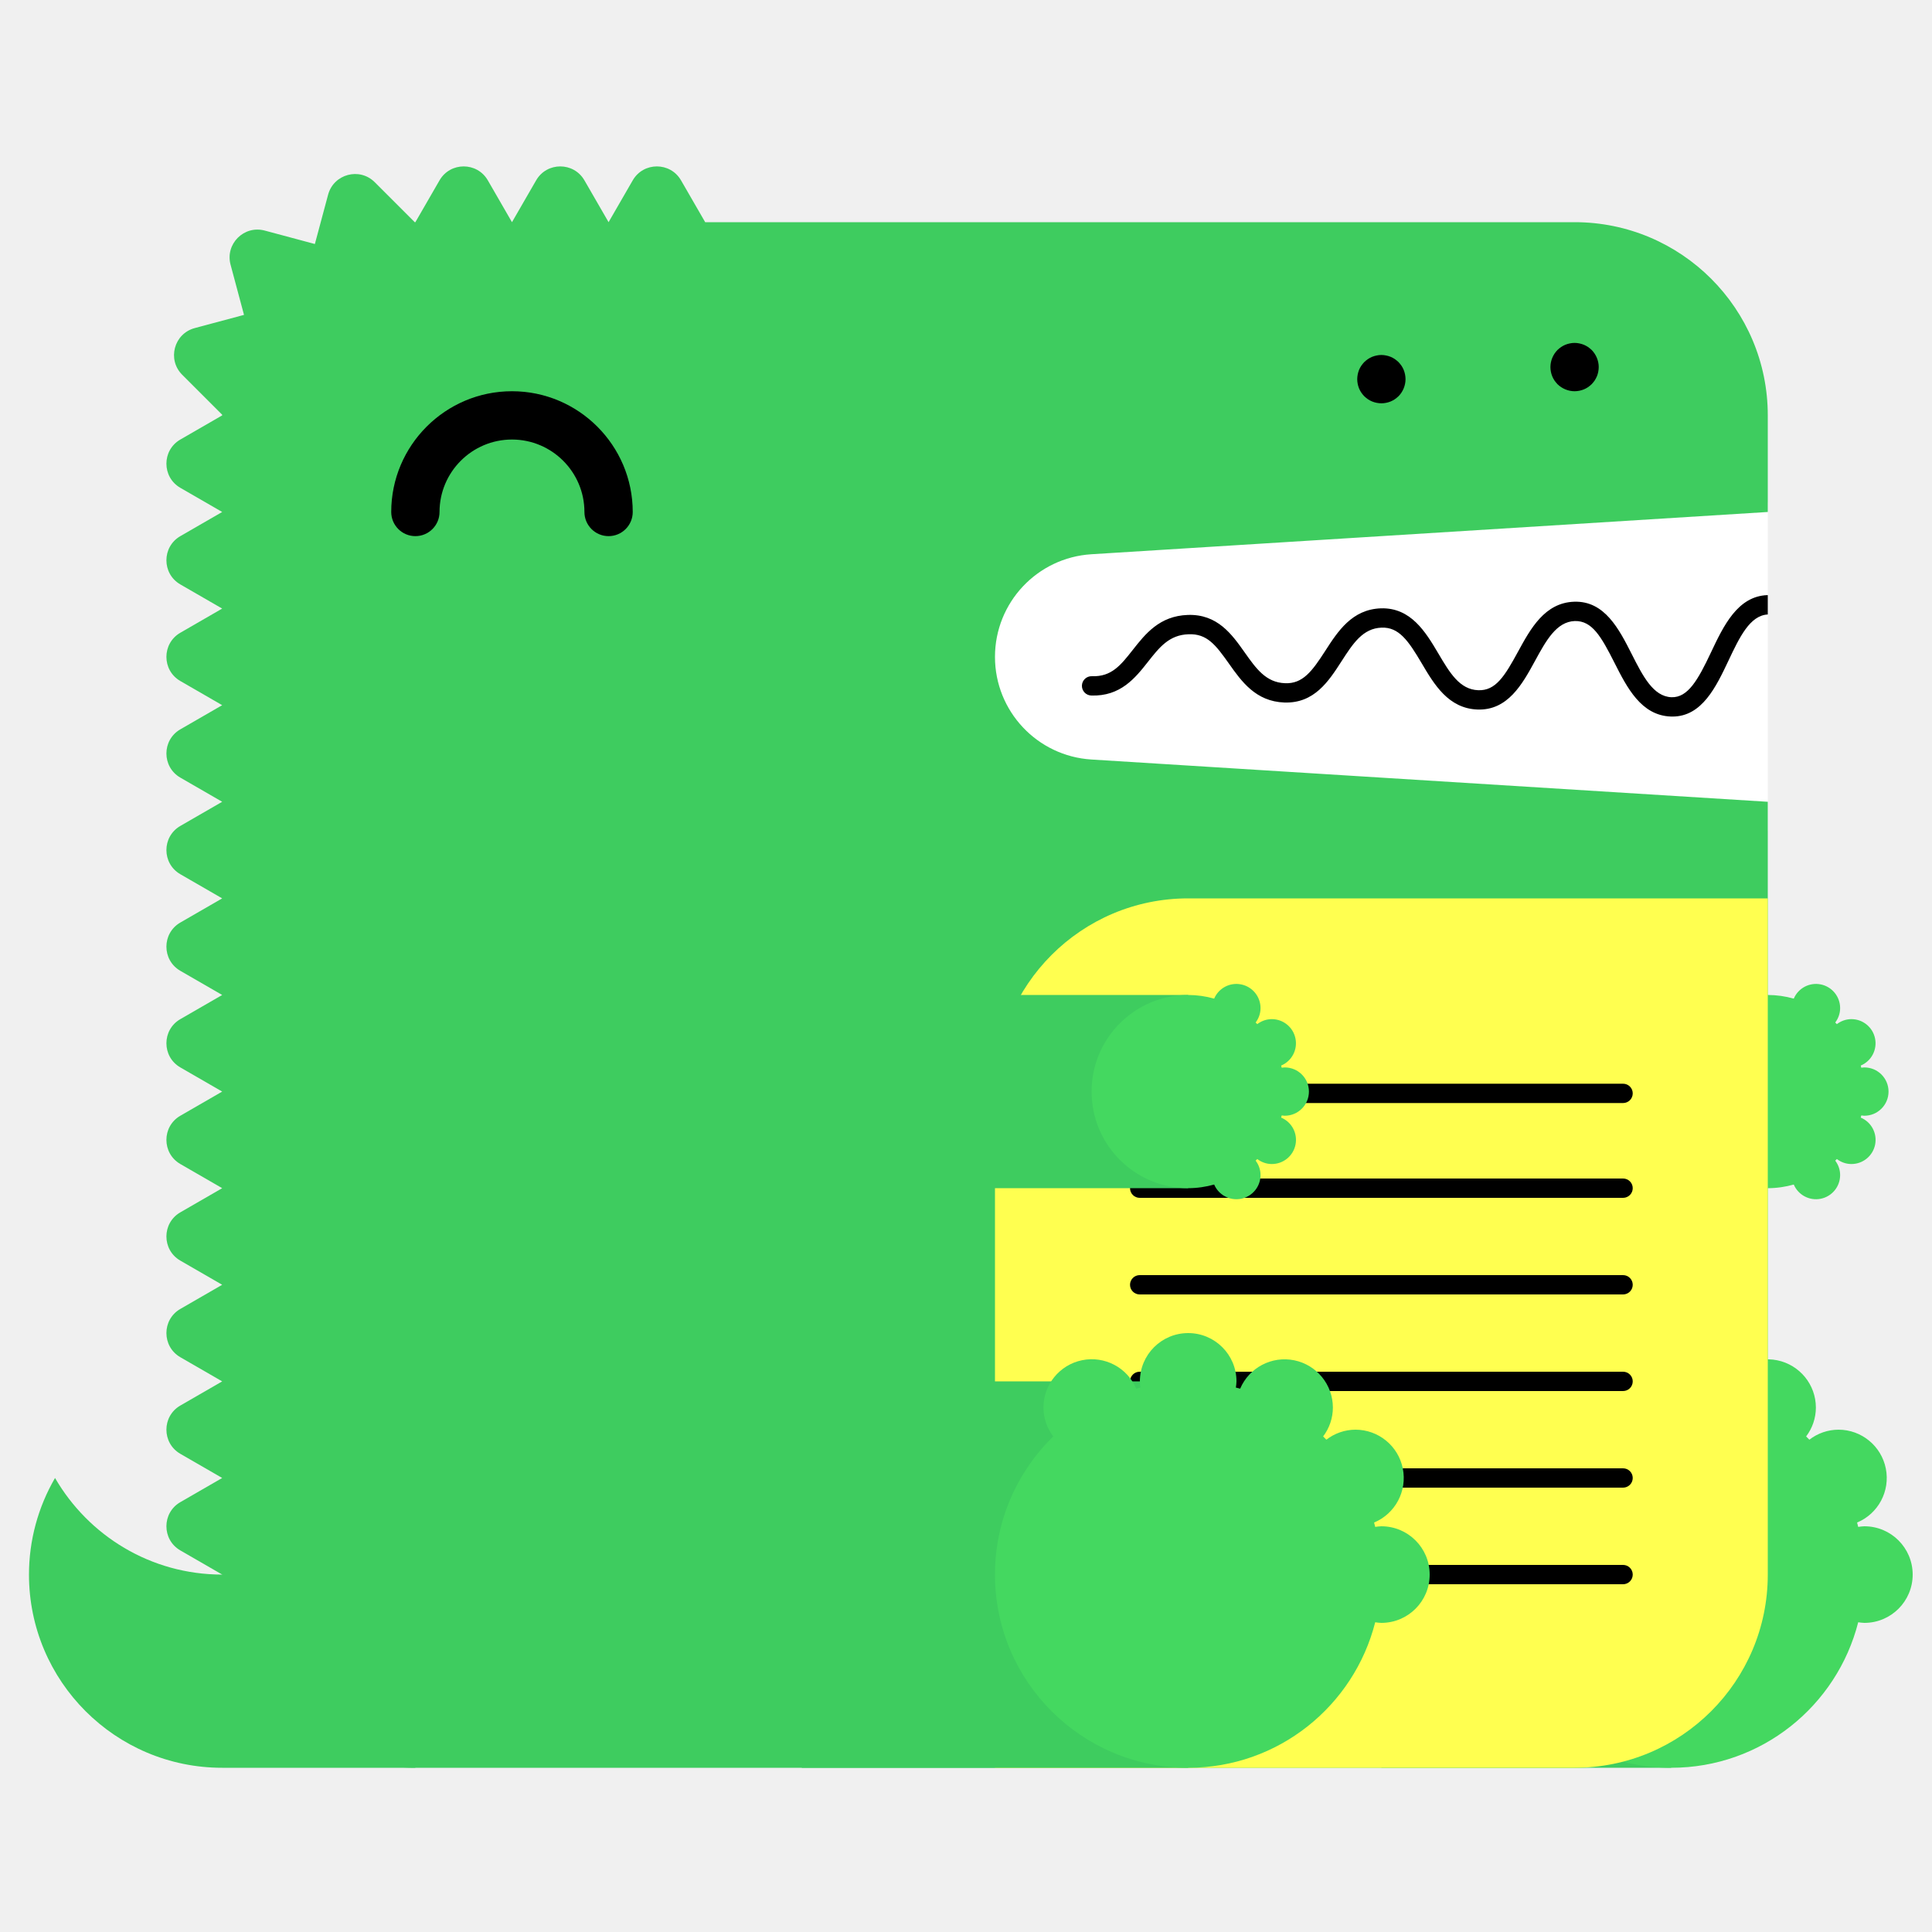
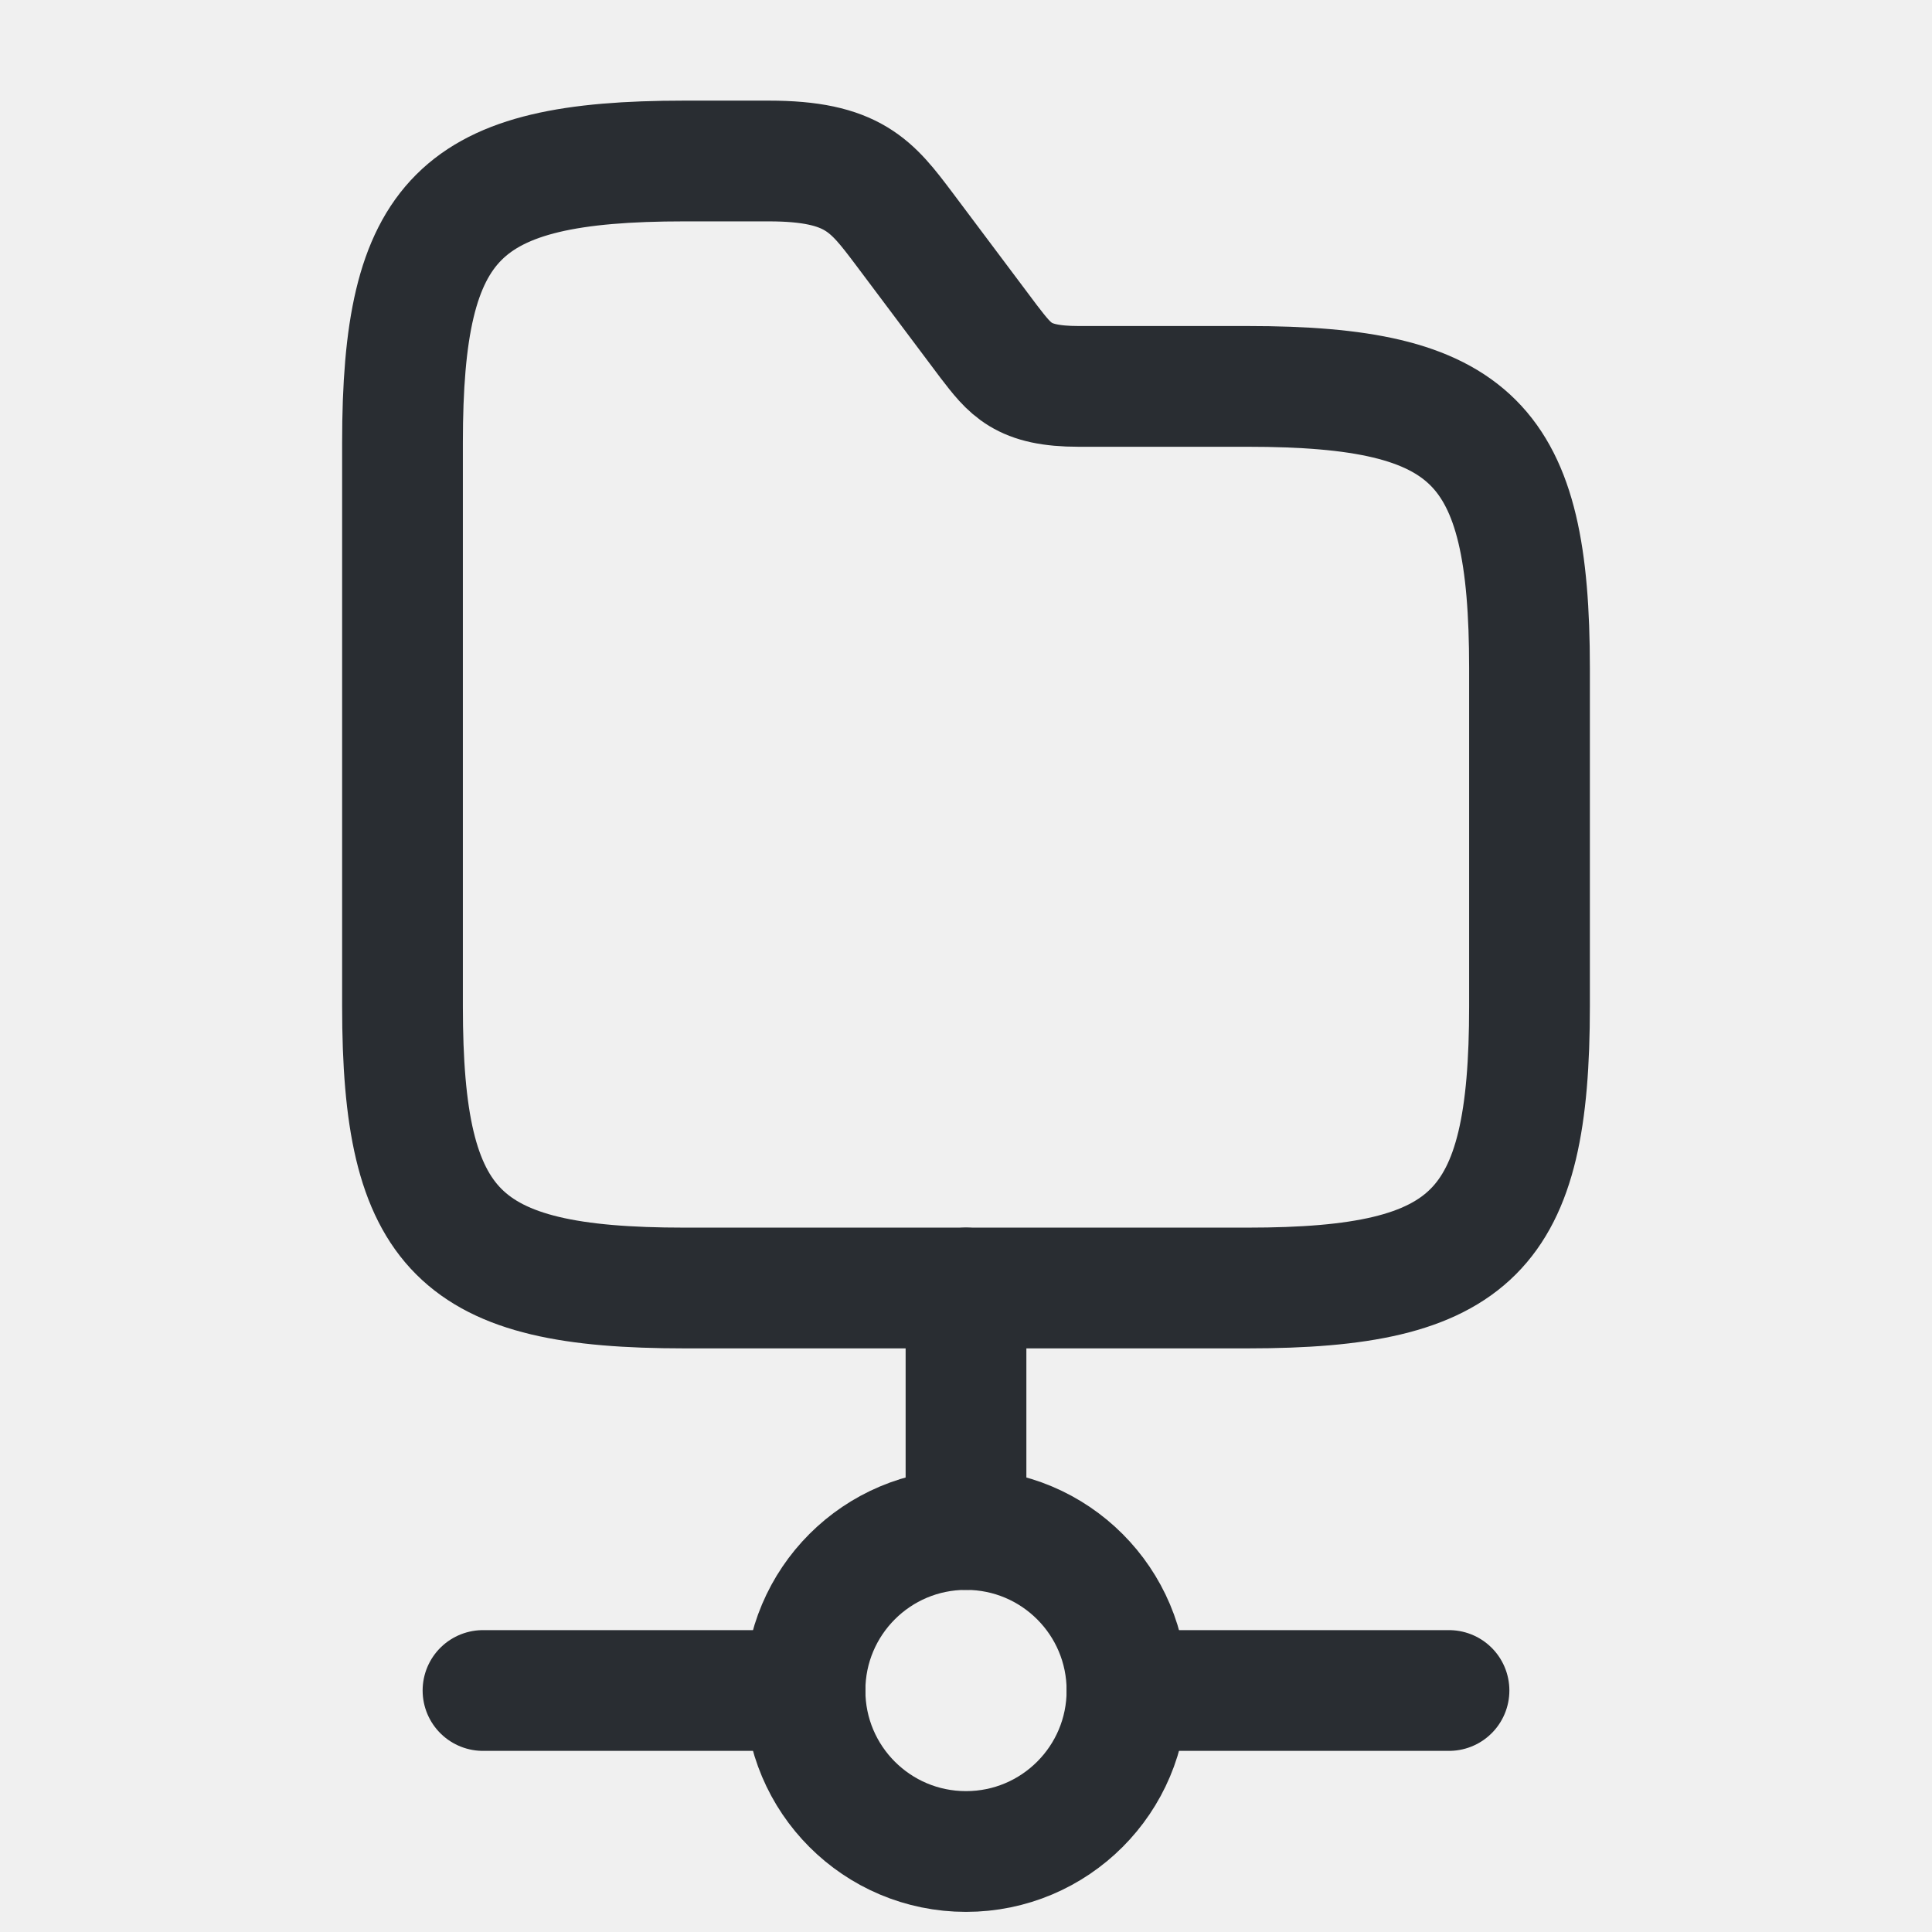
- <svg xmlns="http://www.w3.org/2000/svg" width="200" height="200" viewBox="0 0 200 200">
-   <g fill="none" fill-rule="evenodd">
-     <path fill="#FFF" d="M99 52h84v34H99z" />
-     <path d="M23 163c-7.398 0-13.843-4.027-17.303-10A19.886 19.886 0 0 0 3 163c0 11.046 8.954 20 20 20h20v-20H23z" fill="#3ECC5F" />
-     <path d="M112.98 57.376L183 53V43c0-11.046-8.954-20-20-20H73l-2.5-4.33c-1.112-1.925-3.889-1.925-5 0L63 23l-2.5-4.33c-1.111-1.925-3.889-1.925-5 0L53 23l-2.5-4.33c-1.111-1.925-3.889-1.925-5 0L43 23c-.022 0-.042.003-.065.003l-4.142-4.141c-1.57-1.571-4.252-.853-4.828 1.294l-1.369 5.104-5.192-1.392c-2.148-.575-4.111 1.389-3.535 3.536l1.39 5.193-5.102 1.367c-2.148.576-2.867 3.259-1.296 4.83l4.142 4.142c0 .021-.003.042-.003.064l-4.33 2.5c-1.925 1.111-1.925 3.889 0 5L23 53l-4.33 2.5c-1.925 1.111-1.925 3.889 0 5L23 63l-4.33 2.5c-1.925 1.111-1.925 3.889 0 5L23 73l-4.33 2.5c-1.925 1.111-1.925 3.889 0 5L23 83l-4.33 2.5c-1.925 1.111-1.925 3.889 0 5L23 93l-4.33 2.5c-1.925 1.111-1.925 3.889 0 5L23 103l-4.33 2.5c-1.925 1.111-1.925 3.889 0 5L23 113l-4.33 2.5c-1.925 1.111-1.925 3.889 0 5L23 123l-4.33 2.5c-1.925 1.111-1.925 3.889 0 5L23 133l-4.33 2.5c-1.925 1.111-1.925 3.889 0 5L23 143l-4.33 2.5c-1.925 1.111-1.925 3.889 0 5L23 153l-4.33 2.5c-1.925 1.111-1.925 3.889 0 5L23 163c0 11.046 8.954 20 20 20h120c11.046 0 20-8.954 20-20V83l-70.02-4.376A10.645 10.645 0 0 1 103 68c0-5.621 4.37-10.273 9.98-10.624" fill="#3ECC5F" />
-     <path fill="#3ECC5F" d="M143 183h30v-40h-30z" />
-     <path d="M193 158c-.219 0-.428.037-.639.064-.038-.15-.074-.301-.116-.451A5 5 0 0 0 190.32 148a4.96 4.96 0 0 0-3.016 1.036 26.531 26.531 0 0 0-.335-.336 4.955 4.955 0 0 0 1.011-2.987 5 5 0 0 0-9.599-1.959c-.148-.042-.297-.077-.445-.115.027-.211.064-.42.064-.639a5 5 0 0 0-5-5 5 5 0 0 0-5 5c0 .219.037.428.064.639-.148.038-.297.073-.445.115a4.998 4.998 0 0 0-9.599 1.959c0 1.125.384 2.151 1.011 2.987-3.717 3.632-6.031 8.693-6.031 14.3 0 11.046 8.954 20 20 20 9.339 0 17.16-6.41 19.361-15.064.211.027.42.064.639.064a5 5 0 0 0 5-5 5 5 0 0 0-5-5" fill="#44D860" />
-     <path fill="#3ECC5F" d="M153 123h30v-20h-30z" />
-     <path d="M193 115.5a2.5 2.5 0 1 0 0-5c-.109 0-.214.019-.319.032-.02-.075-.037-.15-.058-.225a2.501 2.501 0 0 0-.963-4.807c-.569 0-1.088.197-1.508.518a6.653 6.653 0 0 0-.168-.168c.314-.417.506-.931.506-1.494a2.5 2.5 0 0 0-4.8-.979A9.987 9.987 0 0 0 183 103c-5.522 0-10 4.478-10 10s4.478 10 10 10c.934 0 1.833-.138 2.69-.377a2.5 2.5 0 0 0 4.8-.979c0-.563-.192-1.077-.506-1.494.057-.055.113-.111.168-.168.42.321.939.518 1.508.518a2.5 2.5 0 0 0 .963-4.807c.021-.074.038-.15.058-.225.105.013.21.032.319.032" fill="#44D860" />
-     <path d="M63 55.5a2.5 2.5 0 0 1-2.5-2.5c0-4.136-3.364-7.5-7.5-7.5s-7.5 3.364-7.5 7.5a2.5 2.5 0 1 1-5 0c0-6.893 5.607-12.5 12.5-12.5S65.5 46.107 65.5 53a2.5 2.5 0 0 1-2.5 2.5" fill="#000" />
-     <path d="M103 183h60c11.046 0 20-8.954 20-20V93h-60c-11.046 0-20 8.954-20 20v70z" fill="#FFFF50" />
-     <path d="M168.02 124h-50.04a1 1 0 1 1 0-2h50.04a1 1 0 1 1 0 2m0 20h-50.04a1 1 0 1 1 0-2h50.04a1 1 0 1 1 0 2m0 20h-50.04a1 1 0 1 1 0-2h50.04a1 1 0 1 1 0 2m0-49.814h-50.04a1 1 0 1 1 0-2h50.04a1 1 0 1 1 0 2m0 19.814h-50.04a1 1 0 1 1 0-2h50.04a1 1 0 1 1 0 2m0 20h-50.04a1 1 0 1 1 0-2h50.04a1 1 0 1 1 0 2M183 61.611c-.012 0-.022-.006-.034-.005-3.09.105-4.552 3.196-5.842 5.923-1.346 2.85-2.387 4.703-4.093 4.647-1.889-.068-2.969-2.202-4.113-4.46-1.314-2.594-2.814-5.536-5.963-5.426-3.046.104-4.513 2.794-5.807 5.167-1.377 2.528-2.314 4.065-4.121 3.994-1.927-.07-2.951-1.805-4.136-3.813-1.321-2.236-2.848-4.75-5.936-4.664-2.994.103-4.465 2.385-5.763 4.4-1.373 2.13-2.335 3.428-4.165 3.351-1.973-.07-2.992-1.51-4.171-3.177-1.324-1.873-2.816-3.993-5.895-3.89-2.928.1-4.399 1.97-5.696 3.618-1.232 1.564-2.194 2.802-4.229 2.724a1 1 0 0 0-.072 2c3.017.101 4.545-1.8 5.872-3.487 1.177-1.496 2.193-2.787 4.193-2.855 1.926-.082 2.829 1.115 4.195 3.045 1.297 1.834 2.769 3.914 5.731 4.021 3.103.104 4.596-2.215 5.918-4.267 1.182-1.834 2.202-3.417 4.15-3.484 1.793-.067 2.769 1.35 4.145 3.681 1.297 2.197 2.766 4.686 5.787 4.796 3.125.108 4.634-2.62 5.949-5.035 1.139-2.088 2.214-4.06 4.119-4.126 1.793-.042 2.728 1.595 4.111 4.33 1.292 2.553 2.757 5.445 5.825 5.556l.169.003c3.064 0 4.518-3.075 5.805-5.794 1.139-2.41 2.217-4.68 4.067-4.773v-2z" fill="#000" />
-     <path fill="#3ECC5F" d="M83 183h40v-40H83z" />
-     <path d="M143 158c-.219 0-.428.037-.639.064-.038-.15-.074-.301-.116-.451A5 5 0 0 0 140.32 148a4.96 4.96 0 0 0-3.016 1.036 26.531 26.531 0 0 0-.335-.336 4.955 4.955 0 0 0 1.011-2.987 5 5 0 0 0-9.599-1.959c-.148-.042-.297-.077-.445-.115.027-.211.064-.42.064-.639a5 5 0 0 0-5-5 5 5 0 0 0-5 5c0 .219.037.428.064.639-.148.038-.297.073-.445.115a4.998 4.998 0 0 0-9.599 1.959c0 1.125.384 2.151 1.011 2.987-3.717 3.632-6.031 8.693-6.031 14.3 0 11.046 8.954 20 20 20 9.339 0 17.16-6.41 19.361-15.064.211.027.42.064.639.064a5 5 0 0 0 5-5 5 5 0 0 0-5-5" fill="#44D860" />
-     <path fill="#3ECC5F" d="M83 123h40v-20H83z" />
-     <path d="M133 115.5a2.5 2.5 0 1 0 0-5c-.109 0-.214.019-.319.032-.02-.075-.037-.15-.058-.225a2.501 2.501 0 0 0-.963-4.807c-.569 0-1.088.197-1.508.518a6.653 6.653 0 0 0-.168-.168c.314-.417.506-.931.506-1.494a2.5 2.5 0 0 0-4.8-.979A9.987 9.987 0 0 0 123 103c-5.522 0-10 4.478-10 10s4.478 10 10 10c.934 0 1.833-.138 2.69-.377a2.5 2.5 0 0 0 4.8-.979c0-.563-.192-1.077-.506-1.494.057-.055.113-.111.168-.168.42.321.939.518 1.508.518a2.5 2.5 0 0 0 .963-4.807c.021-.074.038-.15.058-.225.105.013.21.032.319.032" fill="#44D860" />
-     <path d="M143 41.75c-.16 0-.33-.02-.49-.05a2.52 2.52 0 0 1-.47-.14c-.15-.06-.29-.14-.431-.23-.13-.09-.259-.2-.38-.31-.109-.12-.219-.24-.309-.38s-.17-.28-.231-.43a2.619 2.619 0 0 1-.189-.96c0-.16.02-.33.05-.49.03-.16.08-.31.139-.47.061-.15.141-.29.231-.43.09-.13.2-.26.309-.38.121-.11.25-.22.38-.31.141-.09.281-.17.431-.23.149-.06.31-.11.47-.14.32-.07.65-.07.98 0 .159.03.32.08.47.14.149.06.29.14.43.23.13.09.259.2.38.31.11.12.22.25.31.38.09.14.17.28.23.43.06.16.11.31.14.47.029.16.05.33.05.49 0 .66-.271 1.31-.73 1.77-.121.11-.25.22-.38.31-.14.09-.281.17-.43.23a2.565 2.565 0 0 1-.96.19m20-1.25c-.66 0-1.3-.27-1.771-.73a3.802 3.802 0 0 1-.309-.38c-.09-.14-.17-.28-.231-.43a2.619 2.619 0 0 1-.189-.96c0-.66.27-1.3.729-1.77.121-.11.25-.22.38-.31.141-.09.281-.17.431-.23.149-.06.31-.11.47-.14.32-.07.66-.07.98 0 .159.03.32.08.47.14.149.06.29.14.43.23.13.09.259.2.38.31.459.47.73 1.11.73 1.77 0 .16-.021.33-.05.49-.03.16-.08.32-.14.47-.07.15-.14.29-.23.43-.09.13-.2.26-.31.38-.121.11-.25.22-.38.31-.14.09-.281.17-.43.23a2.565 2.565 0 0 1-.96.19" fill="#000" />
-   </g>
+ <svg xmlns="http://www.w3.org/2000/svg" width="800px" height="800px" viewBox="0 0 24 24" fill="none">
+   <path d="M12 16V19" stroke="#292D32" stroke-width="1.5" stroke-miterlimit="10" stroke-linecap="round" stroke-linejoin="round" />
+   <path d="M12 23C13.105 23 14 22.105 14 21C14 19.895 13.105 19 12 19C10.895 19 10 19.895 10 21C10 22.105 10.895 23 12 23Z" stroke="#292D32" stroke-width="1.5" stroke-miterlimit="10" stroke-linecap="round" stroke-linejoin="round" />
+   <path d="M18 21H14" stroke="#292D32" stroke-width="1.5" stroke-miterlimit="10" stroke-linecap="round" stroke-linejoin="round" />
+   <path d="M10 21H6" stroke="#292D32" stroke-width="1.5" stroke-miterlimit="10" stroke-linecap="round" stroke-linejoin="round" />
+   <path d="M19 8.3V12.5C19 15.3 18.3 16 15.5 16H8.5C5.7 16 5 15.3 5 12.5V5.5C5 2.7 5.7 2 8.5 2H9.55C10.6 2 10.83 2.31 11.23 2.84L12.28 4.24C12.55 4.59 12.7 4.8 13.4 4.8H15.5C18.3 4.8 19 5.5 19 8.3Z" stroke="#292D32" stroke-width="1.5" stroke-miterlimit="10" />
</svg>
